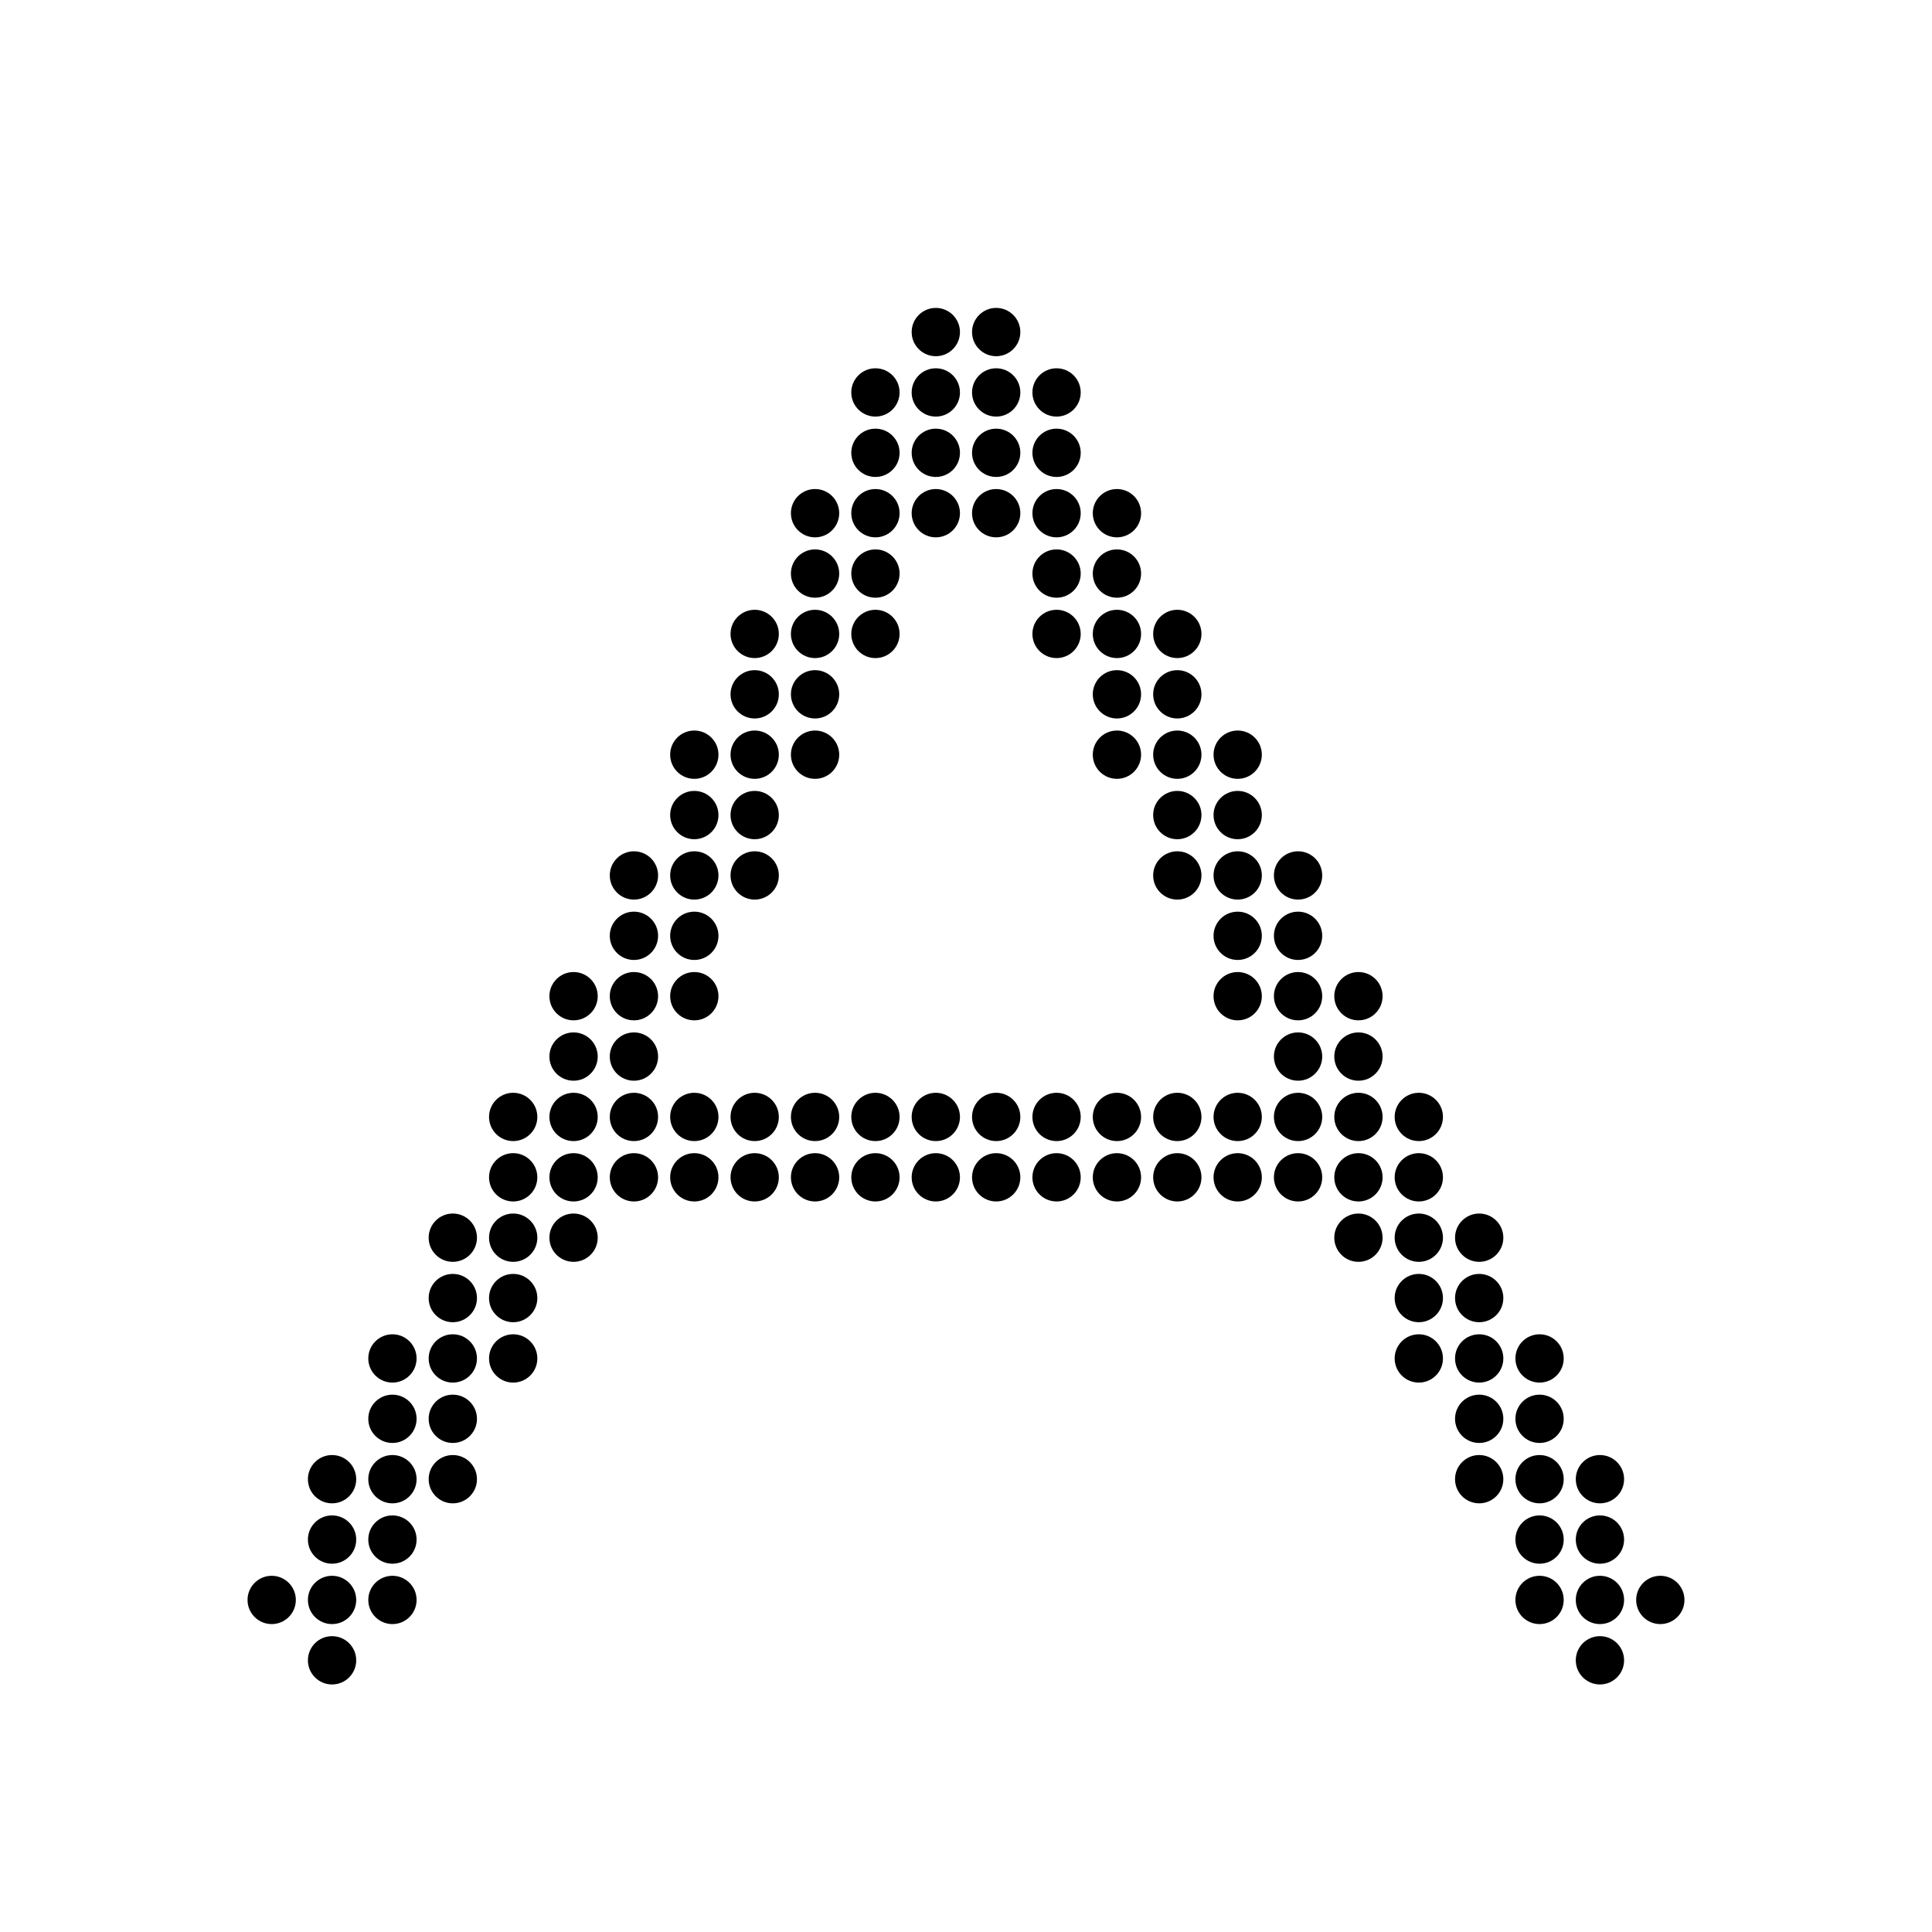
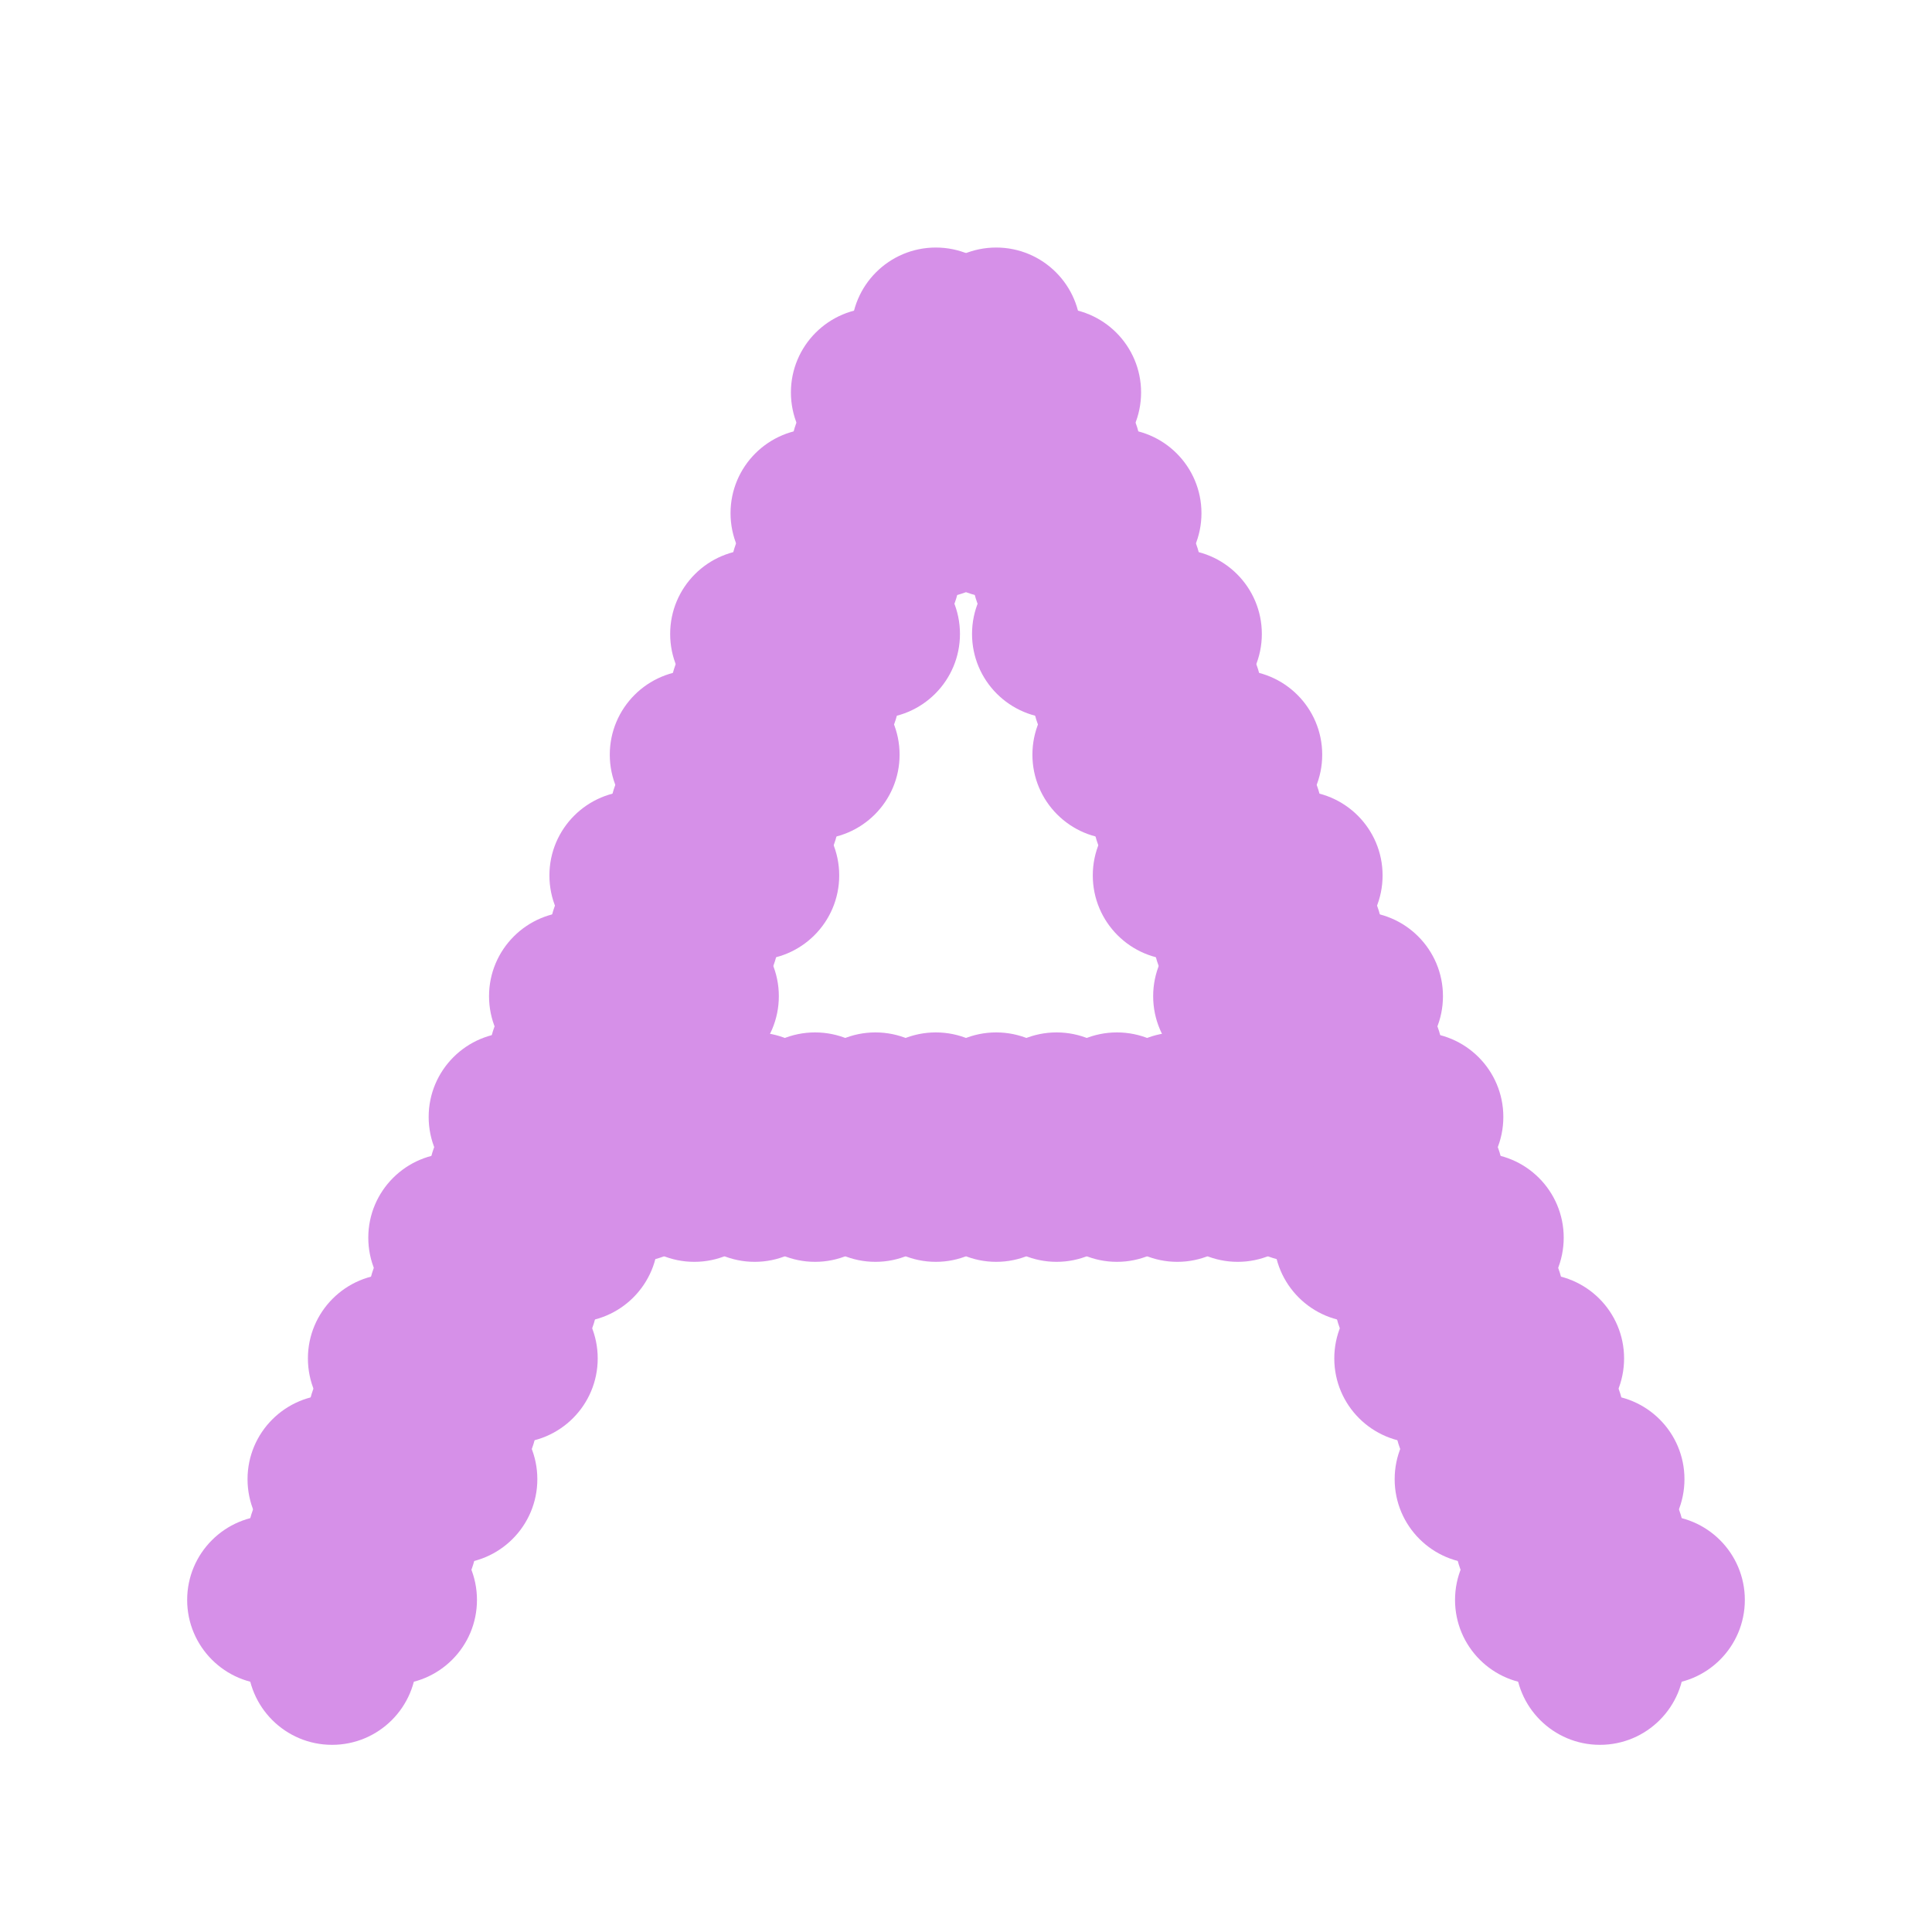
- <svg xmlns="http://www.w3.org/2000/svg" width="48" height="48" viewBox="0 0 24 24" fill="currentColor">
-   <circle cx="11.625" cy="4.125" r="0.3" />
-   <circle cx="12.375" cy="4.125" r="0.3" />
-   <circle cx="10.875" cy="4.875" r="0.3" />
-   <circle cx="11.625" cy="4.875" r="0.3" />
-   <circle cx="12.375" cy="4.875" r="0.3" />
-   <circle cx="13.125" cy="4.875" r="0.3" />
-   <circle cx="10.875" cy="5.625" r="0.3" />
-   <circle cx="11.625" cy="5.625" r="0.3" />
-   <circle cx="12.375" cy="5.625" r="0.3" />
-   <circle cx="13.125" cy="5.625" r="0.3" />
-   <circle cx="10.125" cy="6.375" r="0.3" />
-   <circle cx="10.875" cy="6.375" r="0.3" />
-   <circle cx="11.625" cy="6.375" r="0.3" />
-   <circle cx="12.375" cy="6.375" r="0.3" />
-   <circle cx="13.125" cy="6.375" r="0.3" />
-   <circle cx="13.875" cy="6.375" r="0.3" />
-   <circle cx="10.125" cy="7.125" r="0.3" />
-   <circle cx="10.875" cy="7.125" r="0.3" />
-   <circle cx="13.125" cy="7.125" r="0.3" />
-   <circle cx="13.875" cy="7.125" r="0.3" />
-   <circle cx="9.375" cy="7.875" r="0.3" />
-   <circle cx="10.125" cy="7.875" r="0.3" />
-   <circle cx="10.875" cy="7.875" r="0.3" />
-   <circle cx="13.125" cy="7.875" r="0.3" />
-   <circle cx="13.875" cy="7.875" r="0.3" />
-   <circle cx="14.625" cy="7.875" r="0.3" />
-   <circle cx="9.375" cy="8.625" r="0.3" />
-   <circle cx="10.125" cy="8.625" r="0.3" />
-   <circle cx="13.875" cy="8.625" r="0.3" />
-   <circle cx="14.625" cy="8.625" r="0.3" />
-   <circle cx="8.625" cy="9.375" r="0.3" />
-   <circle cx="9.375" cy="9.375" r="0.3" />
-   <circle cx="10.125" cy="9.375" r="0.3" />
-   <circle cx="13.875" cy="9.375" r="0.3" />
-   <circle cx="14.625" cy="9.375" r="0.3" />
-   <circle cx="15.375" cy="9.375" r="0.3" />
-   <circle cx="8.625" cy="10.125" r="0.3" />
-   <circle cx="9.375" cy="10.125" r="0.3" />
-   <circle cx="14.625" cy="10.125" r="0.3" />
-   <circle cx="15.375" cy="10.125" r="0.3" />
-   <circle cx="7.875" cy="10.875" r="0.3" />
-   <circle cx="8.625" cy="10.875" r="0.3" />
-   <circle cx="9.375" cy="10.875" r="0.3" />
-   <circle cx="14.625" cy="10.875" r="0.3" />
-   <circle cx="15.375" cy="10.875" r="0.3" />
-   <circle cx="16.125" cy="10.875" r="0.3" />
-   <circle cx="7.875" cy="11.625" r="0.3" />
-   <circle cx="8.625" cy="11.625" r="0.3" />
-   <circle cx="15.375" cy="11.625" r="0.3" />
-   <circle cx="16.125" cy="11.625" r="0.3" />
-   <circle cx="7.125" cy="12.375" r="0.3" />
-   <circle cx="7.875" cy="12.375" r="0.3" />
-   <circle cx="8.625" cy="12.375" r="0.3" />
-   <circle cx="15.375" cy="12.375" r="0.3" />
-   <circle cx="16.125" cy="12.375" r="0.3" />
-   <circle cx="16.875" cy="12.375" r="0.3" />
-   <circle cx="7.125" cy="13.125" r="0.3" />
-   <circle cx="7.875" cy="13.125" r="0.3" />
-   <circle cx="16.125" cy="13.125" r="0.3" />
-   <circle cx="16.875" cy="13.125" r="0.3" />
-   <circle cx="6.375" cy="13.875" r="0.3" />
-   <circle cx="7.125" cy="13.875" r="0.3" />
-   <circle cx="7.875" cy="13.875" r="0.3" />
-   <circle cx="8.625" cy="13.875" r="0.3" />
-   <circle cx="9.375" cy="13.875" r="0.3" />
-   <circle cx="10.125" cy="13.875" r="0.3" />
-   <circle cx="10.875" cy="13.875" r="0.3" />
-   <circle cx="11.625" cy="13.875" r="0.3" />
-   <circle cx="12.375" cy="13.875" r="0.3" />
-   <circle cx="13.125" cy="13.875" r="0.3" />
-   <circle cx="13.875" cy="13.875" r="0.3" />
-   <circle cx="14.625" cy="13.875" r="0.3" />
-   <circle cx="15.375" cy="13.875" r="0.3" />
-   <circle cx="16.125" cy="13.875" r="0.3" />
-   <circle cx="16.875" cy="13.875" r="0.3" />
-   <circle cx="17.625" cy="13.875" r="0.3" />
-   <circle cx="6.375" cy="14.625" r="0.3" />
-   <circle cx="7.125" cy="14.625" r="0.3" />
-   <circle cx="7.875" cy="14.625" r="0.3" />
-   <circle cx="8.625" cy="14.625" r="0.3" />
-   <circle cx="9.375" cy="14.625" r="0.3" />
-   <circle cx="10.125" cy="14.625" r="0.3" />
-   <circle cx="10.875" cy="14.625" r="0.3" />
-   <circle cx="11.625" cy="14.625" r="0.3" />
-   <circle cx="12.375" cy="14.625" r="0.3" />
-   <circle cx="13.125" cy="14.625" r="0.3" />
-   <circle cx="13.875" cy="14.625" r="0.3" />
-   <circle cx="14.625" cy="14.625" r="0.3" />
-   <circle cx="15.375" cy="14.625" r="0.3" />
-   <circle cx="16.125" cy="14.625" r="0.3" />
-   <circle cx="16.875" cy="14.625" r="0.3" />
-   <circle cx="17.625" cy="14.625" r="0.3" />
-   <circle cx="5.625" cy="15.375" r="0.3" />
-   <circle cx="6.375" cy="15.375" r="0.3" />
-   <circle cx="7.125" cy="15.375" r="0.3" />
-   <circle cx="16.875" cy="15.375" r="0.3" />
-   <circle cx="17.625" cy="15.375" r="0.3" />
-   <circle cx="18.375" cy="15.375" r="0.3" />
-   <circle cx="5.625" cy="16.125" r="0.3" />
-   <circle cx="6.375" cy="16.125" r="0.3" />
-   <circle cx="17.625" cy="16.125" r="0.3" />
-   <circle cx="18.375" cy="16.125" r="0.3" />
-   <circle cx="4.875" cy="16.875" r="0.3" />
-   <circle cx="5.625" cy="16.875" r="0.3" />
-   <circle cx="6.375" cy="16.875" r="0.3" />
-   <circle cx="17.625" cy="16.875" r="0.3" />
-   <circle cx="18.375" cy="16.875" r="0.3" />
-   <circle cx="19.125" cy="16.875" r="0.3" />
-   <circle cx="4.875" cy="17.625" r="0.3" />
-   <circle cx="5.625" cy="17.625" r="0.3" />
-   <circle cx="18.375" cy="17.625" r="0.3" />
-   <circle cx="19.125" cy="17.625" r="0.3" />
-   <circle cx="4.125" cy="18.375" r="0.3" />
-   <circle cx="4.875" cy="18.375" r="0.3" />
-   <circle cx="5.625" cy="18.375" r="0.3" />
-   <circle cx="18.375" cy="18.375" r="0.3" />
-   <circle cx="19.125" cy="18.375" r="0.3" />
-   <circle cx="19.875" cy="18.375" r="0.3" />
-   <circle cx="4.125" cy="19.125" r="0.3" />
-   <circle cx="4.875" cy="19.125" r="0.3" />
-   <circle cx="19.125" cy="19.125" r="0.3" />
-   <circle cx="19.875" cy="19.125" r="0.3" />
-   <circle cx="3.375" cy="19.875" r="0.3" />
-   <circle cx="4.125" cy="19.875" r="0.3" />
-   <circle cx="4.875" cy="19.875" r="0.3" />
-   <circle cx="19.125" cy="19.875" r="0.3" />
-   <circle cx="19.875" cy="19.875" r="0.3" />
-   <circle cx="20.625" cy="19.875" r="0.3" />
-   <circle cx="4.125" cy="20.625" r="0.3" />
-   <circle cx="19.875" cy="20.625" r="0.3" />
+ <svg xmlns="http://www.w3.org/2000/svg" width="48" height="48" viewBox="0 0 24 24" fill="#D690E8">
+   <circle cx="11.625" cy="4.125" r="1.05" />
+   <circle cx="12.375" cy="4.125" r="1.05" />
+   <circle cx="10.875" cy="4.875" r="1.05" />
+   <circle cx="11.625" cy="4.875" r="1.05" />
+   <circle cx="12.375" cy="4.875" r="1.05" />
+   <circle cx="13.125" cy="4.875" r="1.05" />
+   <circle cx="10.875" cy="5.625" r="1.05" />
+   <circle cx="11.625" cy="5.625" r="1.05" />
+   <circle cx="12.375" cy="5.625" r="1.05" />
+   <circle cx="13.125" cy="5.625" r="1.05" />
+   <circle cx="10.125" cy="6.375" r="1.05" />
+   <circle cx="10.875" cy="6.375" r="1.05" />
+   <circle cx="11.625" cy="6.375" r="1.05" />
+   <circle cx="12.375" cy="6.375" r="1.05" />
+   <circle cx="13.125" cy="6.375" r="1.05" />
+   <circle cx="13.875" cy="6.375" r="1.05" />
+   <circle cx="10.125" cy="7.125" r="1.05" />
+   <circle cx="10.875" cy="7.125" r="1.05" />
+   <circle cx="13.125" cy="7.125" r="1.05" />
+   <circle cx="13.875" cy="7.125" r="1.05" />
+   <circle cx="9.375" cy="7.875" r="1.05" />
+   <circle cx="10.125" cy="7.875" r="1.05" />
+   <circle cx="10.875" cy="7.875" r="1.05" />
+   <circle cx="13.125" cy="7.875" r="1.05" />
+   <circle cx="13.875" cy="7.875" r="1.05" />
+   <circle cx="14.625" cy="7.875" r="1.05" />
+   <circle cx="9.375" cy="8.625" r="1.05" />
+   <circle cx="10.125" cy="8.625" r="1.05" />
+   <circle cx="13.875" cy="8.625" r="1.05" />
+   <circle cx="14.625" cy="8.625" r="1.05" />
+   <circle cx="8.625" cy="9.375" r="1.05" />
+   <circle cx="9.375" cy="9.375" r="1.05" />
+   <circle cx="10.125" cy="9.375" r="1.05" />
+   <circle cx="13.875" cy="9.375" r="1.05" />
+   <circle cx="14.625" cy="9.375" r="1.05" />
+   <circle cx="15.375" cy="9.375" r="1.05" />
+   <circle cx="8.625" cy="10.125" r="1.05" />
+   <circle cx="9.375" cy="10.125" r="1.05" />
+   <circle cx="14.625" cy="10.125" r="1.05" />
+   <circle cx="15.375" cy="10.125" r="1.05" />
+   <circle cx="7.875" cy="10.875" r="1.05" />
+   <circle cx="8.625" cy="10.875" r="1.05" />
+   <circle cx="9.375" cy="10.875" r="1.05" />
+   <circle cx="14.625" cy="10.875" r="1.05" />
+   <circle cx="15.375" cy="10.875" r="1.05" />
+   <circle cx="16.125" cy="10.875" r="1.05" />
+   <circle cx="7.875" cy="11.625" r="1.05" />
+   <circle cx="8.625" cy="11.625" r="1.05" />
+   <circle cx="15.375" cy="11.625" r="1.05" />
+   <circle cx="16.125" cy="11.625" r="1.05" />
+   <circle cx="7.125" cy="12.375" r="1.05" />
+   <circle cx="7.875" cy="12.375" r="1.05" />
+   <circle cx="8.625" cy="12.375" r="1.05" />
+   <circle cx="15.375" cy="12.375" r="1.05" />
+   <circle cx="16.125" cy="12.375" r="1.05" />
+   <circle cx="16.875" cy="12.375" r="1.05" />
+   <circle cx="7.125" cy="13.125" r="1.05" />
+   <circle cx="7.875" cy="13.125" r="1.05" />
+   <circle cx="16.125" cy="13.125" r="1.05" />
+   <circle cx="16.875" cy="13.125" r="1.05" />
+   <circle cx="6.375" cy="13.875" r="1.05" />
+   <circle cx="7.125" cy="13.875" r="1.05" />
+   <circle cx="7.875" cy="13.875" r="1.05" />
+   <circle cx="8.625" cy="13.875" r="1.05" />
+   <circle cx="9.375" cy="13.875" r="1.05" />
+   <circle cx="10.125" cy="13.875" r="1.05" />
+   <circle cx="10.875" cy="13.875" r="1.05" />
+   <circle cx="11.625" cy="13.875" r="1.05" />
+   <circle cx="12.375" cy="13.875" r="1.05" />
+   <circle cx="13.125" cy="13.875" r="1.05" />
+   <circle cx="13.875" cy="13.875" r="1.05" />
+   <circle cx="14.625" cy="13.875" r="1.05" />
+   <circle cx="15.375" cy="13.875" r="1.05" />
+   <circle cx="16.125" cy="13.875" r="1.05" />
+   <circle cx="16.875" cy="13.875" r="1.05" />
+   <circle cx="17.625" cy="13.875" r="1.05" />
+   <circle cx="6.375" cy="14.625" r="1.05" />
+   <circle cx="7.125" cy="14.625" r="1.05" />
+   <circle cx="7.875" cy="14.625" r="1.05" />
+   <circle cx="8.625" cy="14.625" r="1.05" />
+   <circle cx="9.375" cy="14.625" r="1.05" />
+   <circle cx="10.125" cy="14.625" r="1.05" />
+   <circle cx="10.875" cy="14.625" r="1.05" />
+   <circle cx="11.625" cy="14.625" r="1.05" />
+   <circle cx="12.375" cy="14.625" r="1.05" />
+   <circle cx="13.125" cy="14.625" r="1.05" />
+   <circle cx="13.875" cy="14.625" r="1.05" />
+   <circle cx="14.625" cy="14.625" r="1.05" />
+   <circle cx="15.375" cy="14.625" r="1.05" />
+   <circle cx="16.125" cy="14.625" r="1.05" />
+   <circle cx="16.875" cy="14.625" r="1.05" />
+   <circle cx="17.625" cy="14.625" r="1.05" />
+   <circle cx="5.625" cy="15.375" r="1.05" />
+   <circle cx="6.375" cy="15.375" r="1.05" />
+   <circle cx="7.125" cy="15.375" r="1.05" />
+   <circle cx="16.875" cy="15.375" r="1.05" />
+   <circle cx="17.625" cy="15.375" r="1.05" />
+   <circle cx="18.375" cy="15.375" r="1.05" />
+   <circle cx="5.625" cy="16.125" r="1.05" />
+   <circle cx="6.375" cy="16.125" r="1.05" />
+   <circle cx="17.625" cy="16.125" r="1.05" />
+   <circle cx="18.375" cy="16.125" r="1.05" />
+   <circle cx="4.875" cy="16.875" r="1.05" />
+   <circle cx="5.625" cy="16.875" r="1.05" />
+   <circle cx="6.375" cy="16.875" r="1.05" />
+   <circle cx="17.625" cy="16.875" r="1.05" />
+   <circle cx="18.375" cy="16.875" r="1.05" />
+   <circle cx="19.125" cy="16.875" r="1.05" />
+   <circle cx="4.875" cy="17.625" r="1.05" />
+   <circle cx="5.625" cy="17.625" r="1.05" />
+   <circle cx="18.375" cy="17.625" r="1.05" />
+   <circle cx="19.125" cy="17.625" r="1.05" />
+   <circle cx="4.125" cy="18.375" r="1.05" />
+   <circle cx="4.875" cy="18.375" r="1.05" />
+   <circle cx="5.625" cy="18.375" r="1.05" />
+   <circle cx="18.375" cy="18.375" r="1.05" />
+   <circle cx="19.125" cy="18.375" r="1.05" />
+   <circle cx="19.875" cy="18.375" r="1.05" />
+   <circle cx="4.125" cy="19.125" r="1.05" />
+   <circle cx="4.875" cy="19.125" r="1.05" />
+   <circle cx="19.125" cy="19.125" r="1.05" />
+   <circle cx="19.875" cy="19.125" r="1.05" />
+   <circle cx="3.375" cy="19.875" r="1.05" />
+   <circle cx="4.125" cy="19.875" r="1.05" />
+   <circle cx="4.875" cy="19.875" r="1.05" />
+   <circle cx="19.125" cy="19.875" r="1.05" />
+   <circle cx="19.875" cy="19.875" r="1.05" />
+   <circle cx="20.625" cy="19.875" r="1.05" />
+   <circle cx="4.125" cy="20.625" r="1.05" />
+   <circle cx="19.875" cy="20.625" r="1.05" />
</svg>
